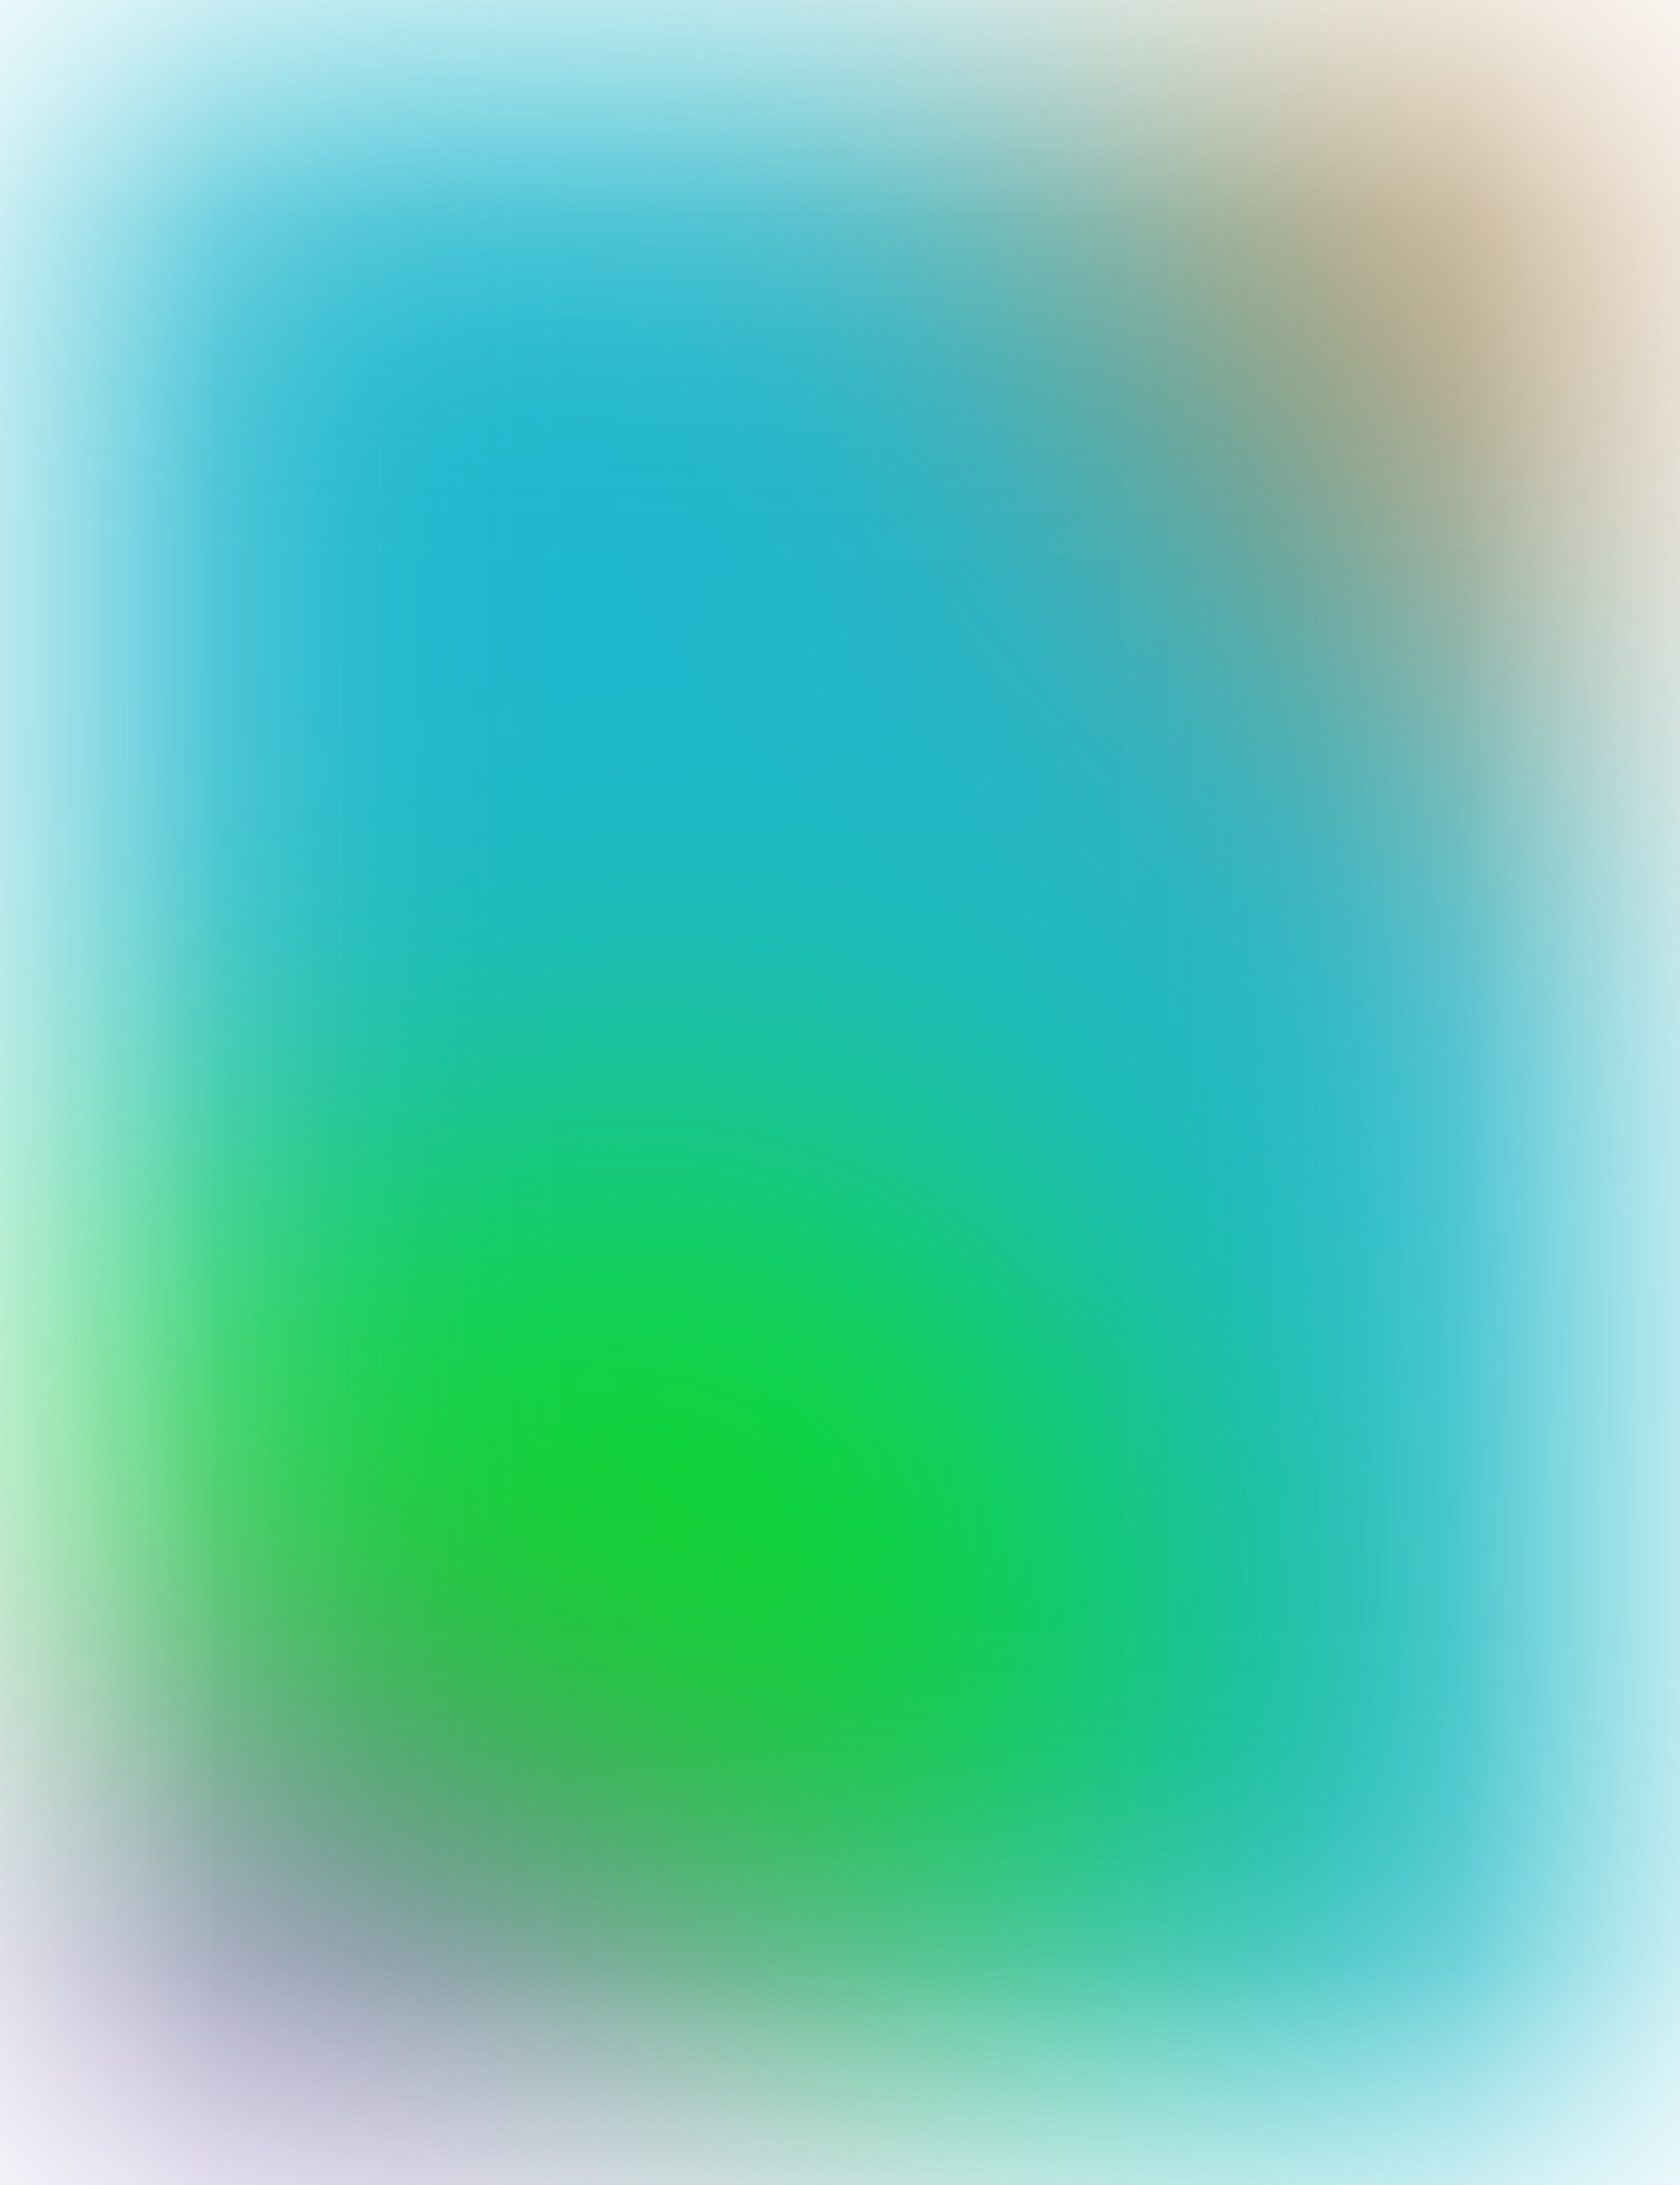
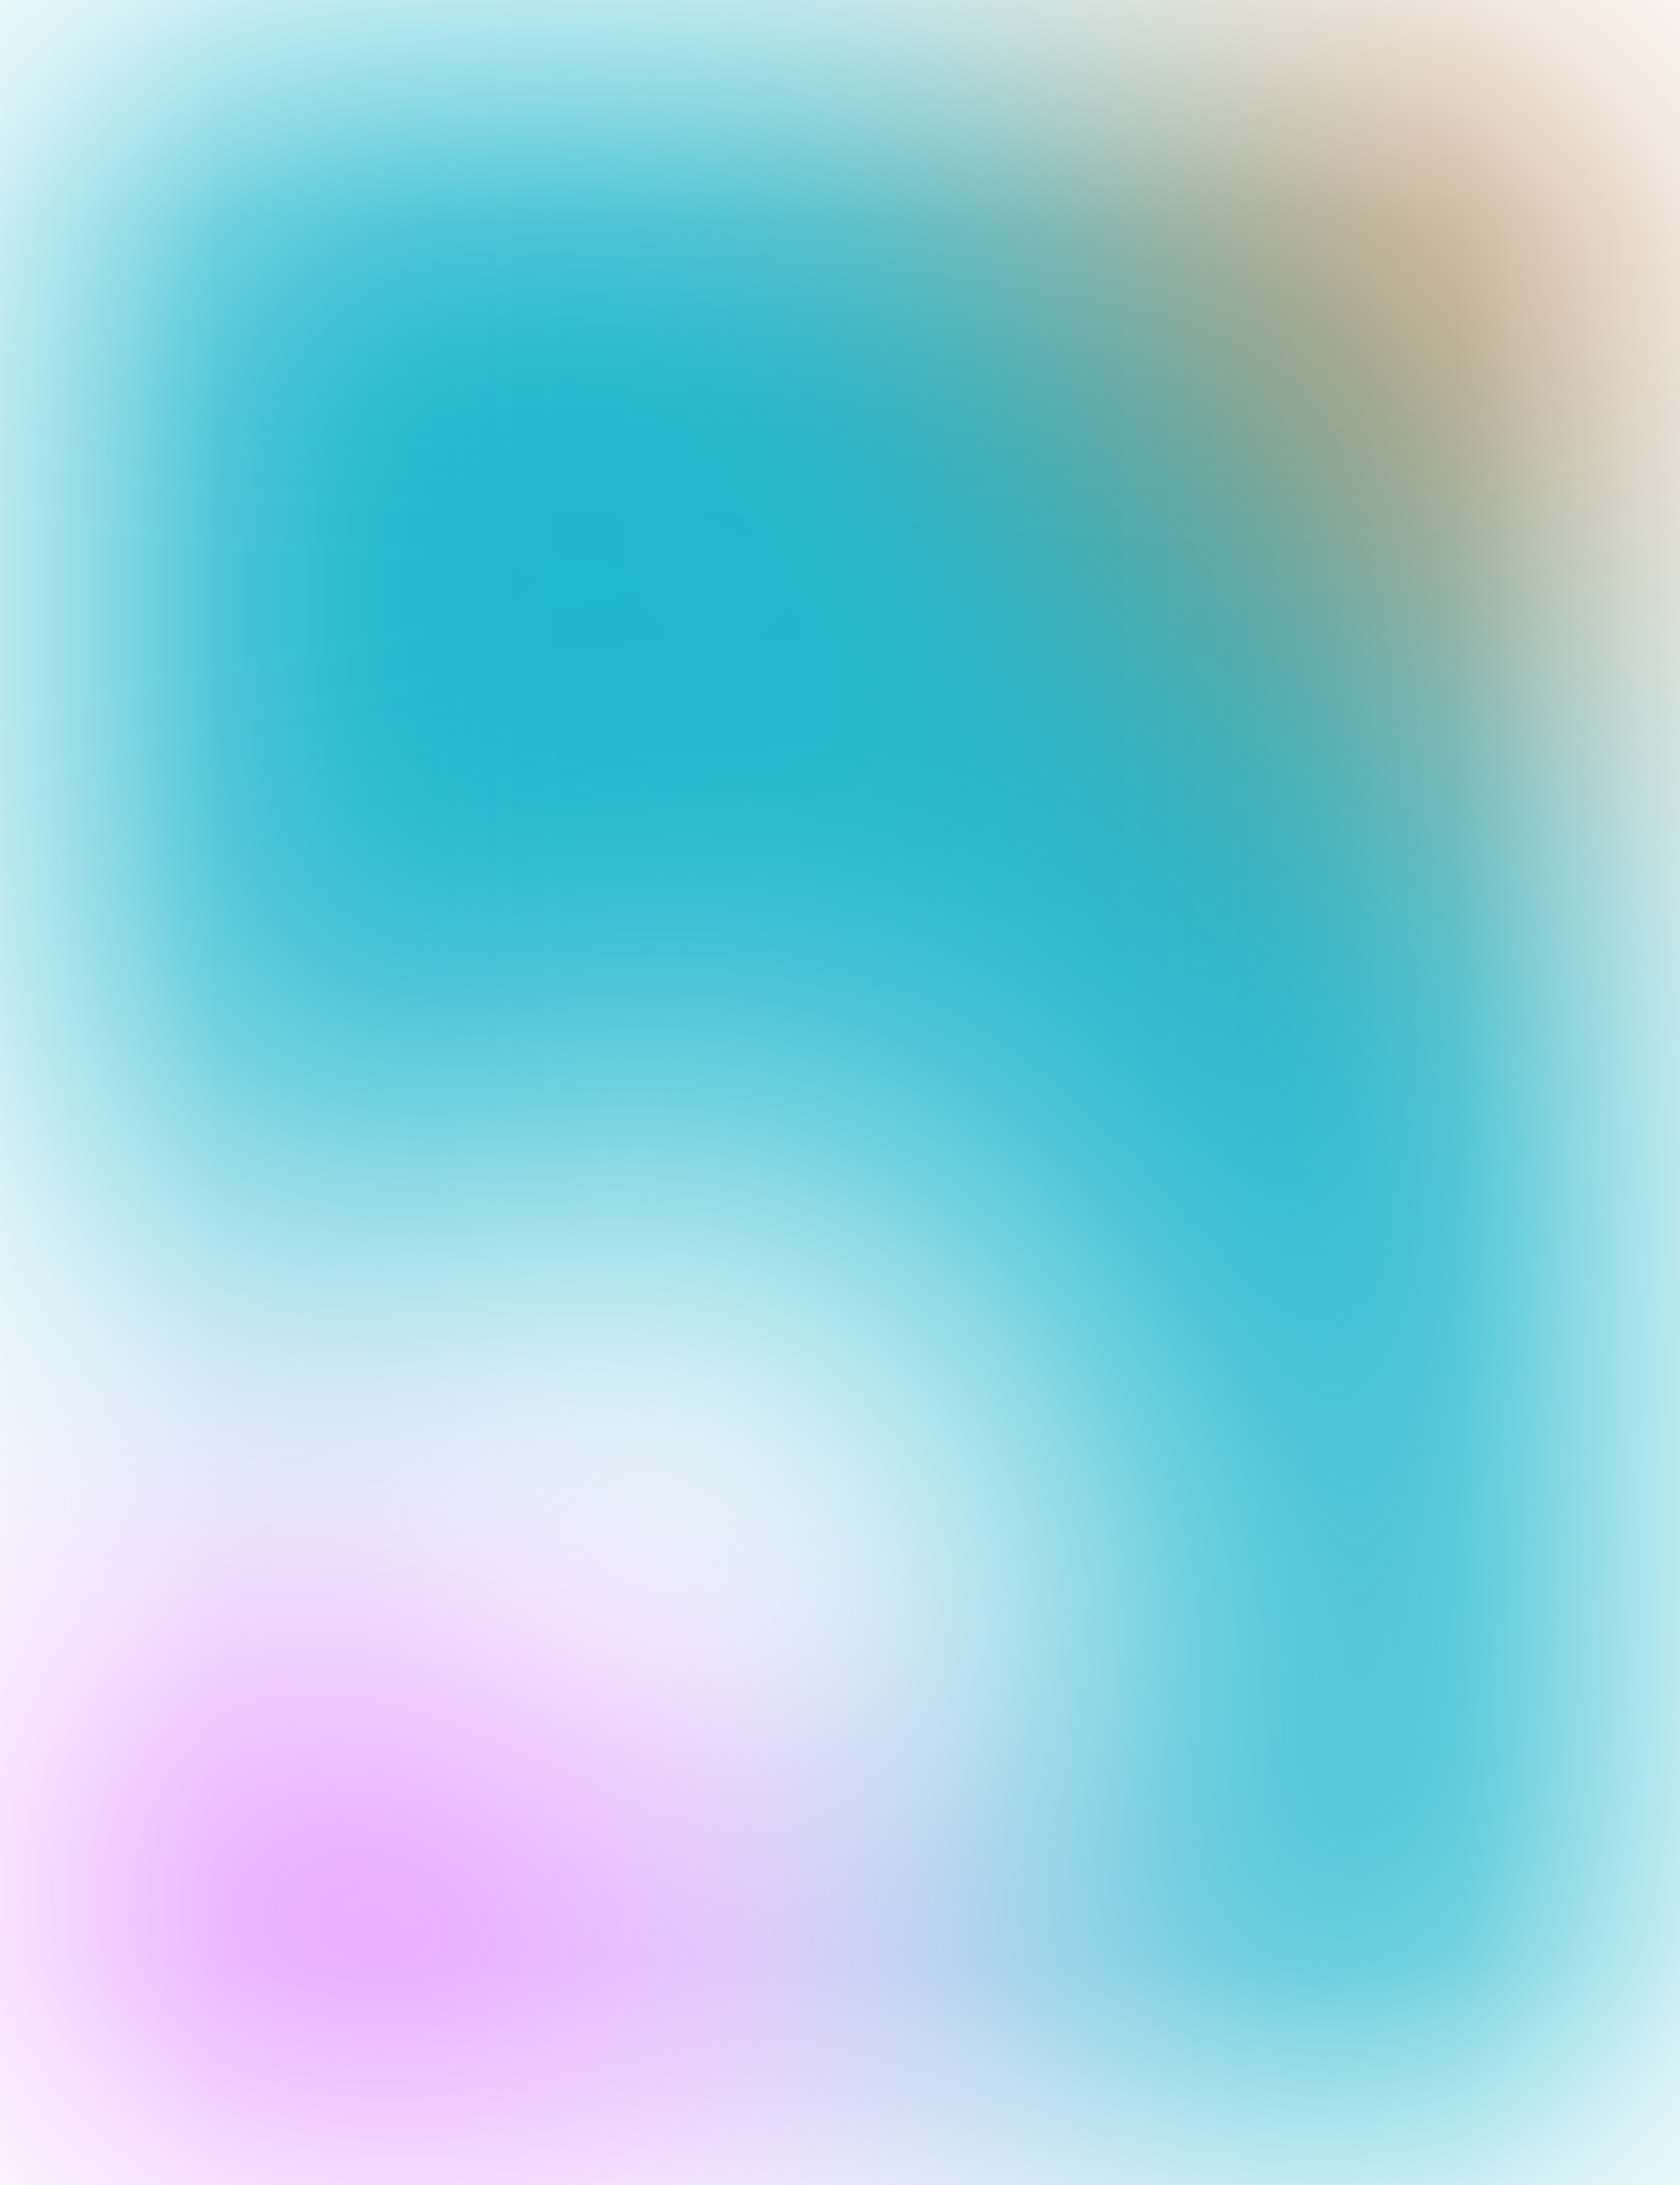
- <svg xmlns="http://www.w3.org/2000/svg" width="100%" height="100%" viewBox="0 0 641 834" fill="none">
+ <svg xmlns="http://www.w3.org/2000/svg" width="100%" height="100%" viewBox="0 0 1282 1668" fill="none">
  <g filter="url(#filter0_f_63_3024)">
-     <path d="M0 0H641V834H0V0Z" fill="#00DB16" />
-     <path d="M303.25 159.412C-34.273 146.204 -216.352 454.508 -297.5 508.266L-784 723.129L778.14 755.266C899.112 592.028 1101.37 275.811 942.602 316.852C744.148 368.153 725.152 175.923 303.25 159.412Z" fill="url(#paint0_linear_63_3024)" fill-opacity="0.2" />
-     <path d="M-383.604 -186.074C-364.902 -259.699 -247.245 -381.24 73.768 -278.401C323.2 -198.494 443.208 -88.301 464.28 70.406C523.094 30.342 601.672 -6.79 704.43 -39.059C1283.39 -220.874 1252 477.975 1163.93 850.127C1117.77 1012.53 930.275 1301.54 549.605 1158.36C168.935 1015.18 345.066 742.648 480.715 624.279C419.2 570.628 354.699 490.981 326.909 402.696C161.752 503.679 -119.164 493.496 -315.952 352.416C-594.921 152.42 -432.135 -37.639 -383.604 -186.074Z" fill="#1FB7CD" />
-     <path d="M-566.856 624.844C-837.364 753.972 -711.46 858.792 -614.695 895.062C-614.695 993.781 -282.904 856.287 -96.332 1039.6C136.883 1268.75 92.673 1352.33 330.781 1039.6C521.268 789.417 175.012 644.06 71.904 649.344C11.316 611.876 -173.644 341.831 -320.391 338.019C-416.353 335.527 -459.903 573.79 -566.856 624.844Z" fill="#CE42FF" fill-opacity="0.7" />
-     <path d="M463.849 -160.667C87.712 -71.082 262.779 1.64 397.33 26.803C397.33 95.292 462.186 264.065 721.612 391.244C1045.89 550.219 1119.97 279.262 1451.06 62.297C1715.93 -111.275 1495.4 -147.336 1352.03 -143.67C1212.7 -186.663 839.986 -250.253 463.849 -160.667Z" fill="#FF8139" fill-opacity="0.7" />
+     <path d="M605.499 317.824C-69.545 291.407 -433.704 908.017 -596 1015.53L-1569 1445.26L1555.28 1509.53C1797.23 1183.06 2201.73 550.623 1884.21 632.704C1487.3 735.305 1449.31 350.845 605.499 317.824Z" fill="url(#paint0_linear_63_3024)" fill-opacity="0.2" />
+     <path d="M-768.208 -373.147C-730.804 -520.398 -495.489 -763.48 146.536 -557.803C645.401 -397.987 885.415 -177.602 927.56 139.813C1045.19 59.684 1202.35 -14.58 1407.86 -79.119C2565.78 -442.748 2503 954.951 2326.87 1699.25C2234.54 2024.06 1859.55 2602.08 1098.21 2315.72C336.871 2029.36 689.133 1484.3 960.431 1247.56C837.401 1140.26 708.398 980.962 652.818 804.391C322.505 1006.36 -239.328 985.993 -632.905 703.833C-1190.84 303.841 -865.269 -76.278 -768.208 -373.147Z" fill="#1FB7CD" />
+     <path d="M-1134.71 1248.69C-1675.73 1506.94 -1423.92 1716.59 -1230.39 1789.12C-1230.39 1986.56 -566.808 1711.57 -193.664 2078.2C272.767 2536.49 184.347 2703.67 660.563 2078.2C1041.54 1577.83 349.024 1287.12 142.808 1297.69C21.632 1222.75 -348.289 682.663 -641.783 675.039C-833.705 670.054 -920.806 1146.58 -1134.71 1248.69Z" fill="#CE42FF" fill-opacity="0.7" />
+     <path d="M926.699 -322.334C174.424 -143.163 524.558 2.28 793.66 52.606C793.66 189.584 923.372 527.129 1442.22 781.489C2090.79 1099.44 2238.95 557.525 2901.12 123.594C3430.85 -223.55 2989.81 -295.672 2703.07 -288.339C2424.39 -374.326 1678.97 -501.505 926.699 -322.334Z" fill="#FF8139" fill-opacity="0.7" />
  </g>
  <defs>
-     <filter id="filter0_f_63_3024" x="-1012" y="-546" width="2815" height="2018" filterUnits="userSpaceOnUse" color-interpolation-filters="sRGB">
+     <filter id="filter0_f_63_3024" x="-1797" y="-865" width="5174" height="3580" filterUnits="userSpaceOnUse" color-interpolation-filters="sRGB">
      <feFlood flood-opacity="0" result="BackgroundImageFix" />
      <feBlend mode="normal" in="SourceGraphic" in2="BackgroundImageFix" result="shape" />
-       <feGaussianBlur stdDeviation="114" result="effect1_foregroundBlur_63_3024" />
+       <feGaussianBlur stdDeviation="228" result="effect1_foregroundBlur_63_3024" />
    </filter>
-     <linearGradient id="paint0_linear_63_3024" x1="395.5" y1="-319.923" x2="392.904" y2="753.427" gradientUnits="userSpaceOnUse">
+     <linearGradient id="paint0_linear_63_3024" x1="790" y1="-640.846" x2="784.807" y2="1505.85" gradientUnits="userSpaceOnUse">
      <stop stop-color="white" />
      <stop offset="1" stop-color="white" stop-opacity="0" />
    </linearGradient>
  </defs>
</svg>
